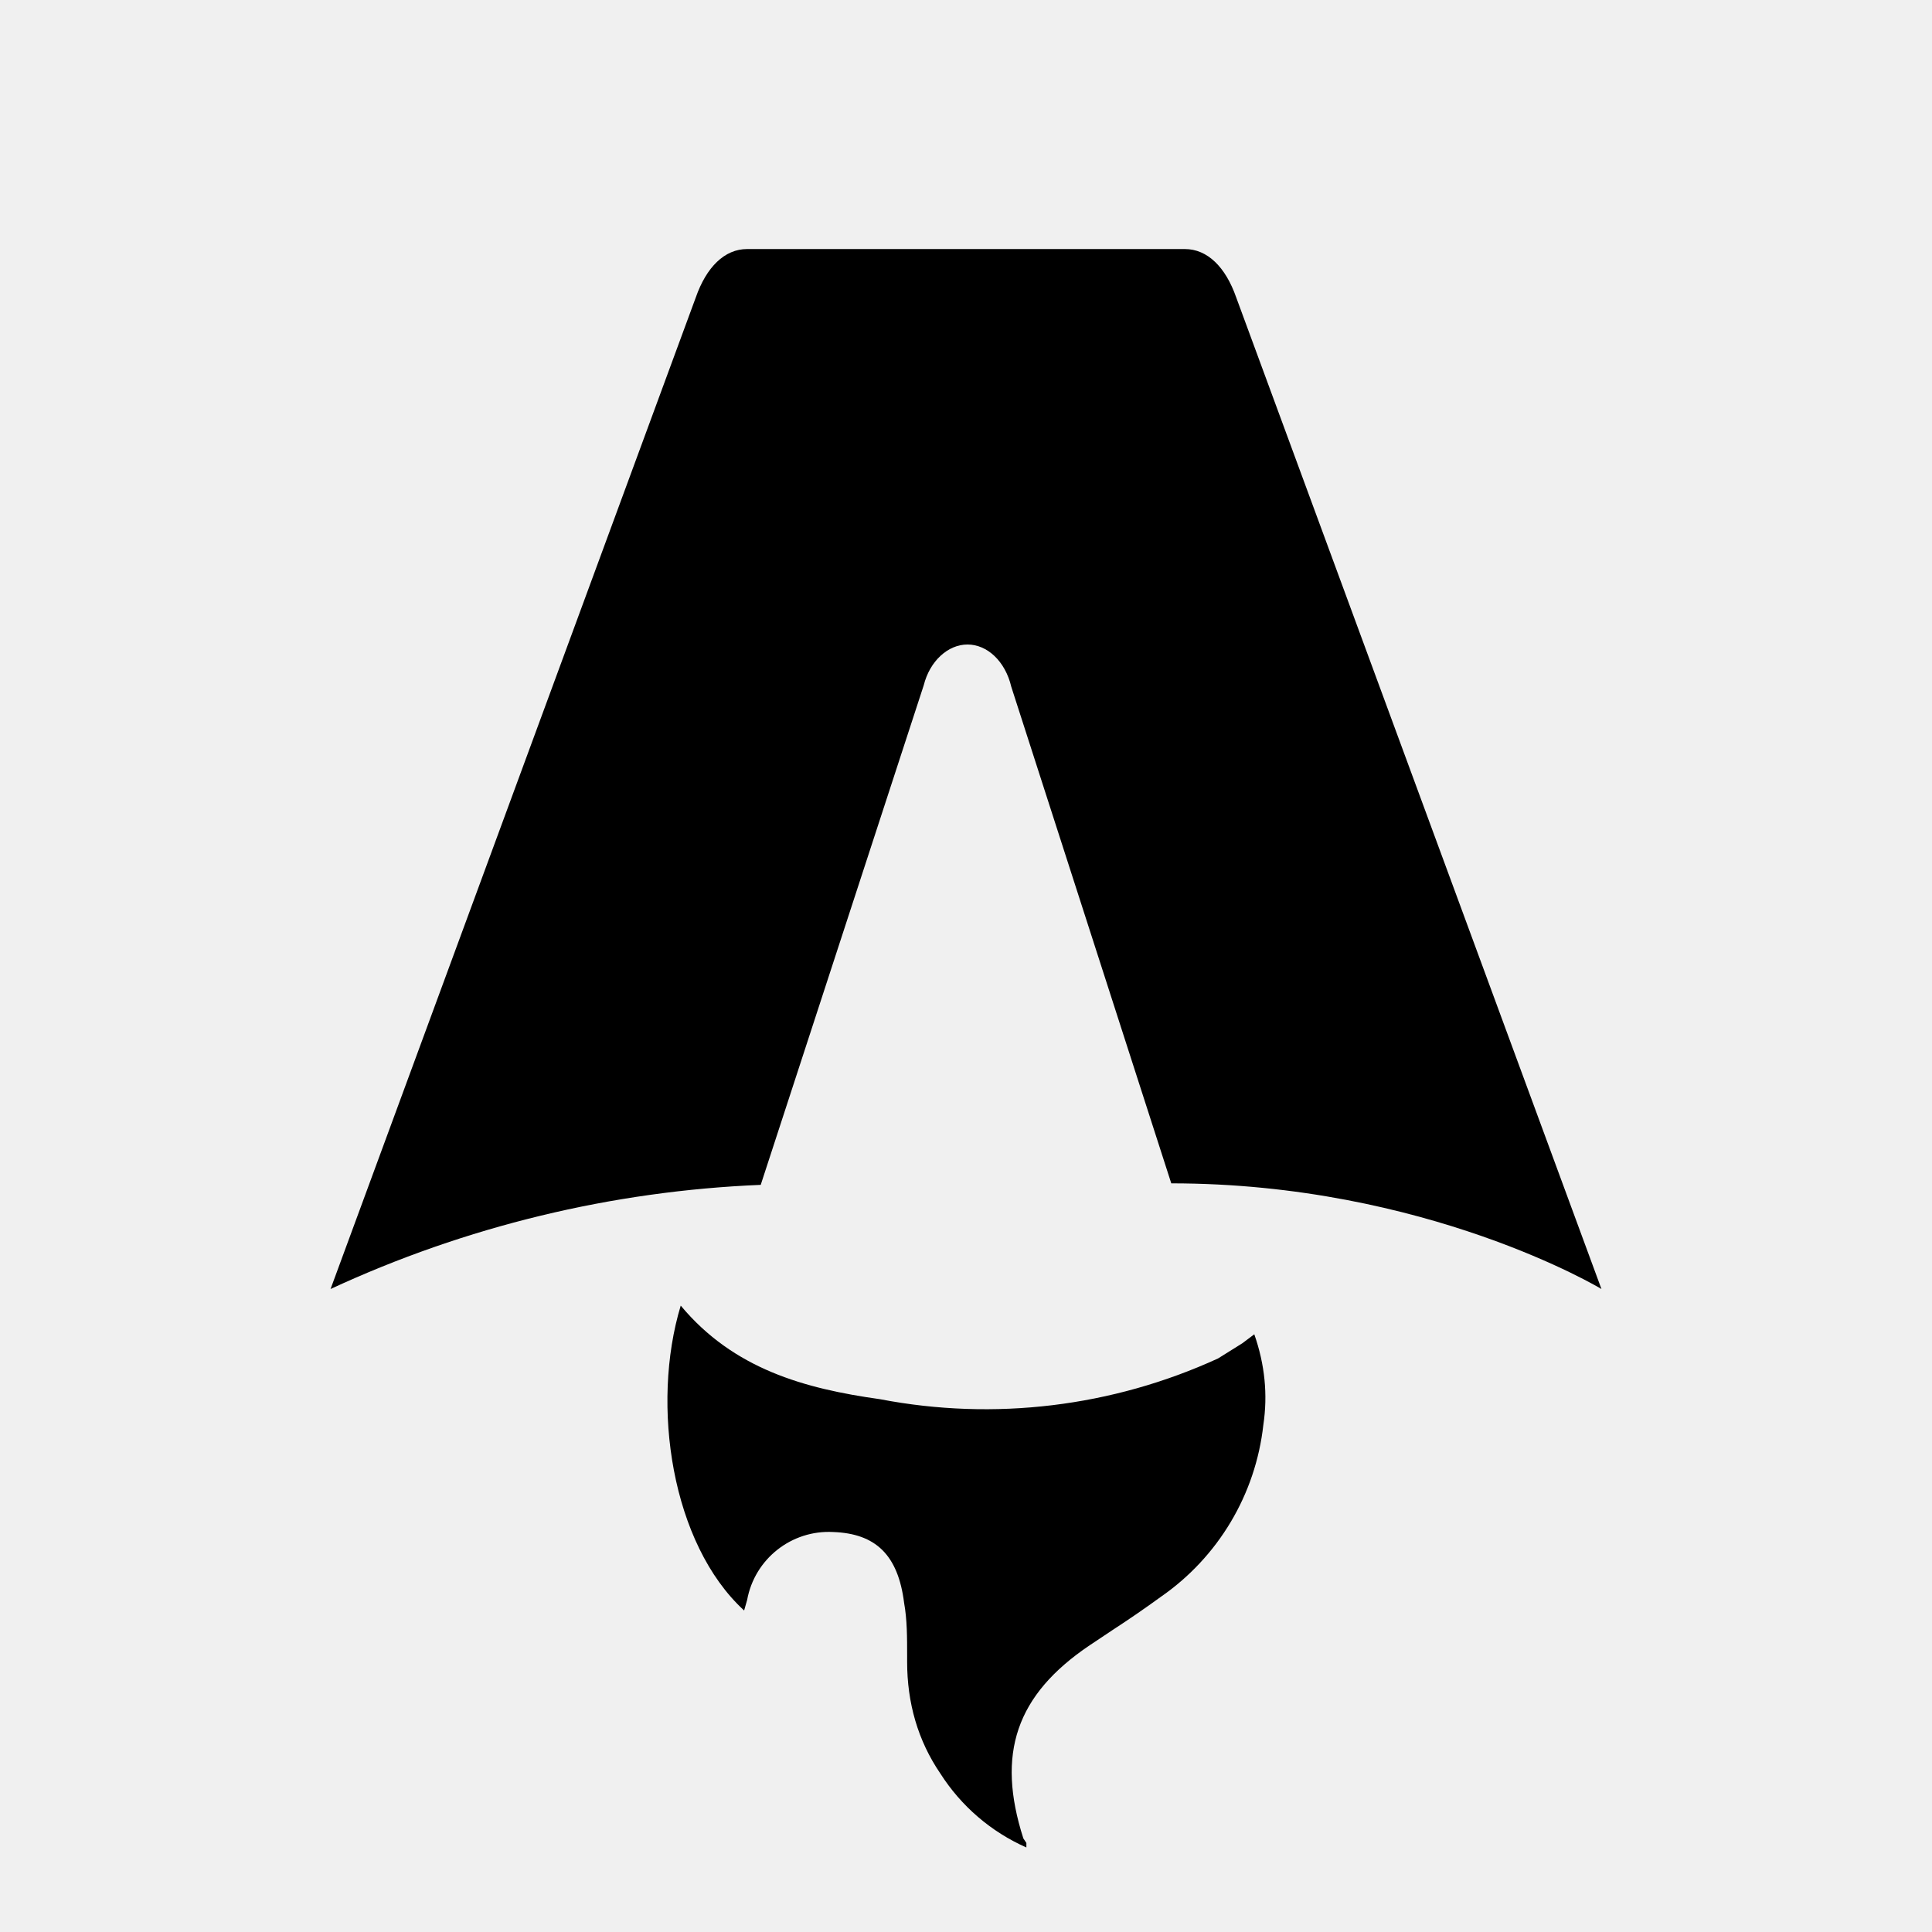
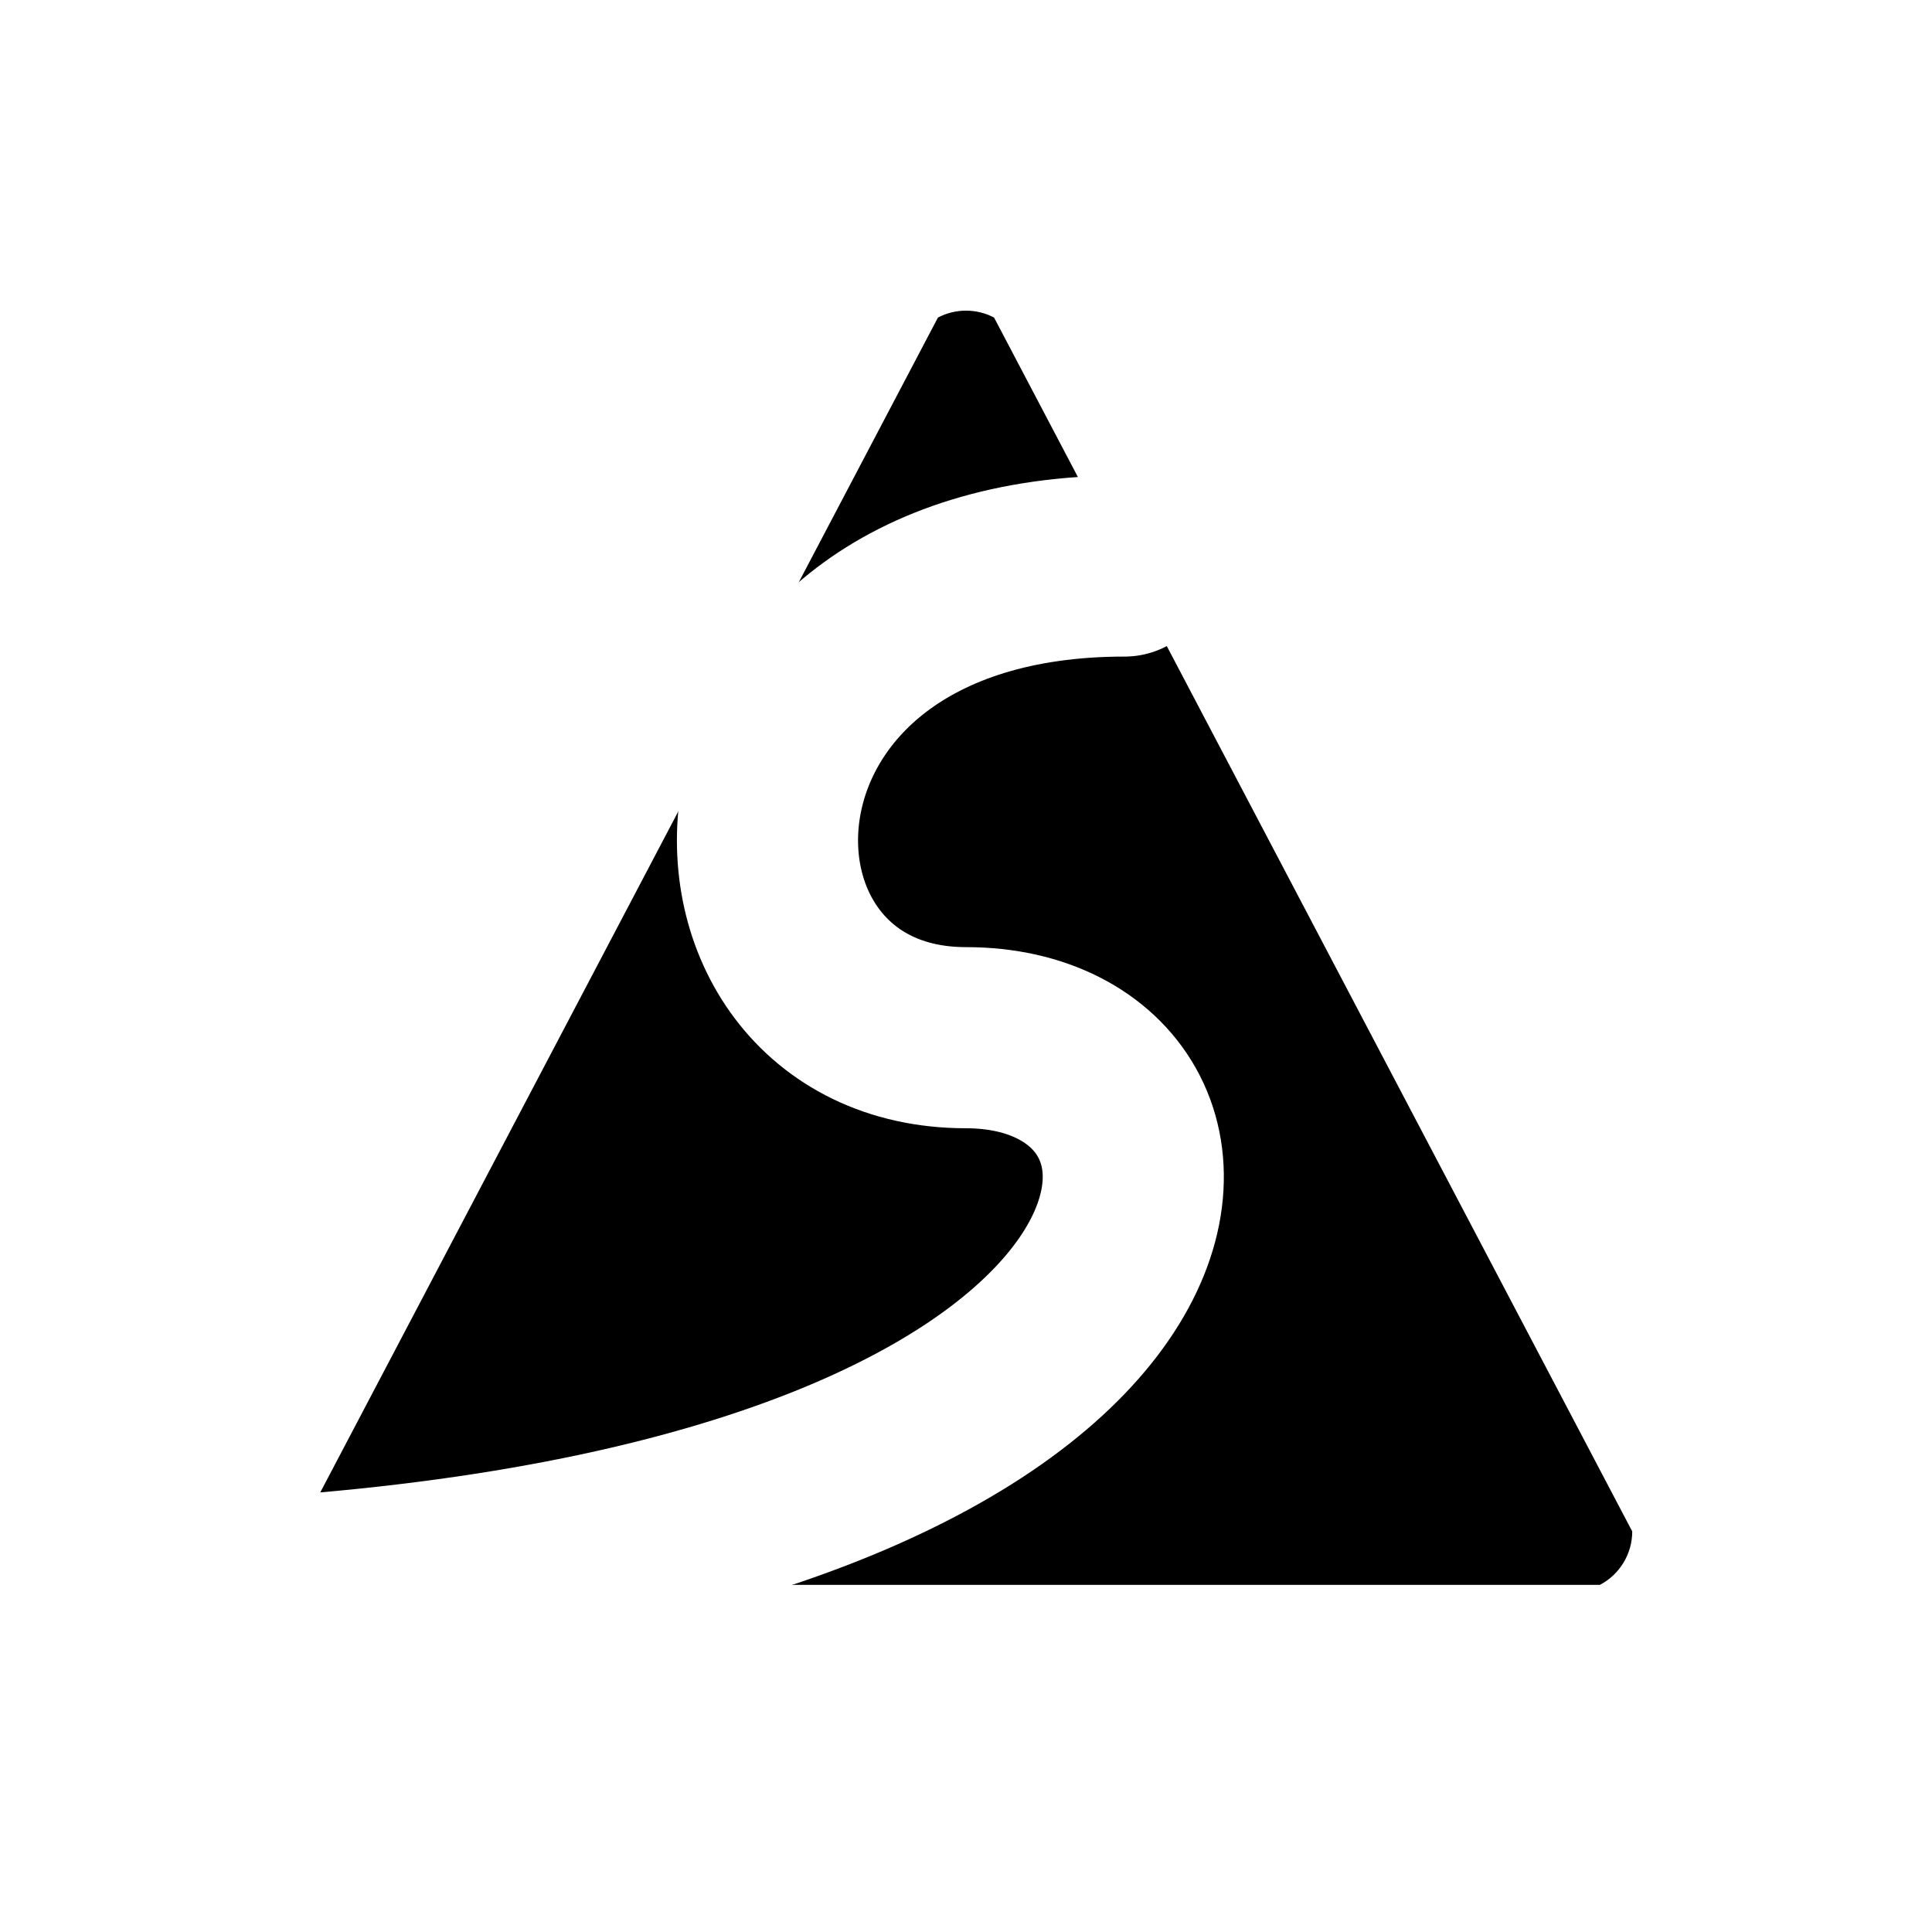
- <svg xmlns="http://www.w3.org/2000/svg" fill="none" viewBox="0 0 128 128">
-   <path d="M50.4 78.5a75.1 75.1 0 0 0-28.5 6.9l24.2-65.7c.7-2 1.9-3.2 3.4-3.2h29c1.5 0 2.7 1.2 3.4 3.2l24.2 65.7s-11.6-7-28.5-7L67 45.5c-.4-1.7-1.6-2.8-2.9-2.8-1.3 0-2.5 1.1-2.9 2.7L50.4 78.5Zm-1.1 28.2Zm-4.2-20.2c-2 6.6-.6 15.8 4.2 20.2a17.5 17.5 0 0 1 .2-.7 5.5 5.5 0 0 1 5.7-4.5c2.8.1 4.3 1.5 4.7 4.7.2 1.1.2 2.3.2 3.5v.4c0 2.7.7 5.2 2.2 7.4a13 13 0 0 0 5.7 4.9v-.3l-.2-.3c-1.8-5.6-.5-9.5 4.4-12.8l1.5-1a73 73 0 0 0 3.2-2.2 16 16 0 0 0 6.8-11.4c.3-2 .1-4-.6-6l-.8.6-1.6 1a37 37 0 0 1-22.4 2.7c-5-.7-9.7-2-13.2-6.2Z" />
-   <style>
-         path { fill: #000; }
-         @media (prefers-color-scheme: dark) {
-             path { fill: #FFF; }
-         }
-     </style>
+ <svg xmlns="http://www.w3.org/2000/svg" viewBox="0 0 512 512" width="512" height="512">
+   <defs>
+     <mask id="s-cut">
+       <rect width="512" height="512" fill="white" />
+       <path d="M 298 150 C 180 150, 180 275, 256 275 C 332 275, 332 400, 80 420" stroke="black" stroke-width="48" fill="none" stroke-linecap="round" stroke-linejoin="round" />
+     </mask>
+   </defs>
+   <rect x="0" y="0" width="512" height="512" fill="#ffffff" />
+   <path d="M 248.56 84.16 A 16 16 0 0 1 263.44 84.16 L 432.56 405.84 A 16 16 0 0 1 424 420 L 88 420 A 16 16 0 0 1 79.44 405.84 Z" fill="#000000" mask="url(#s-cut)" />
</svg>
